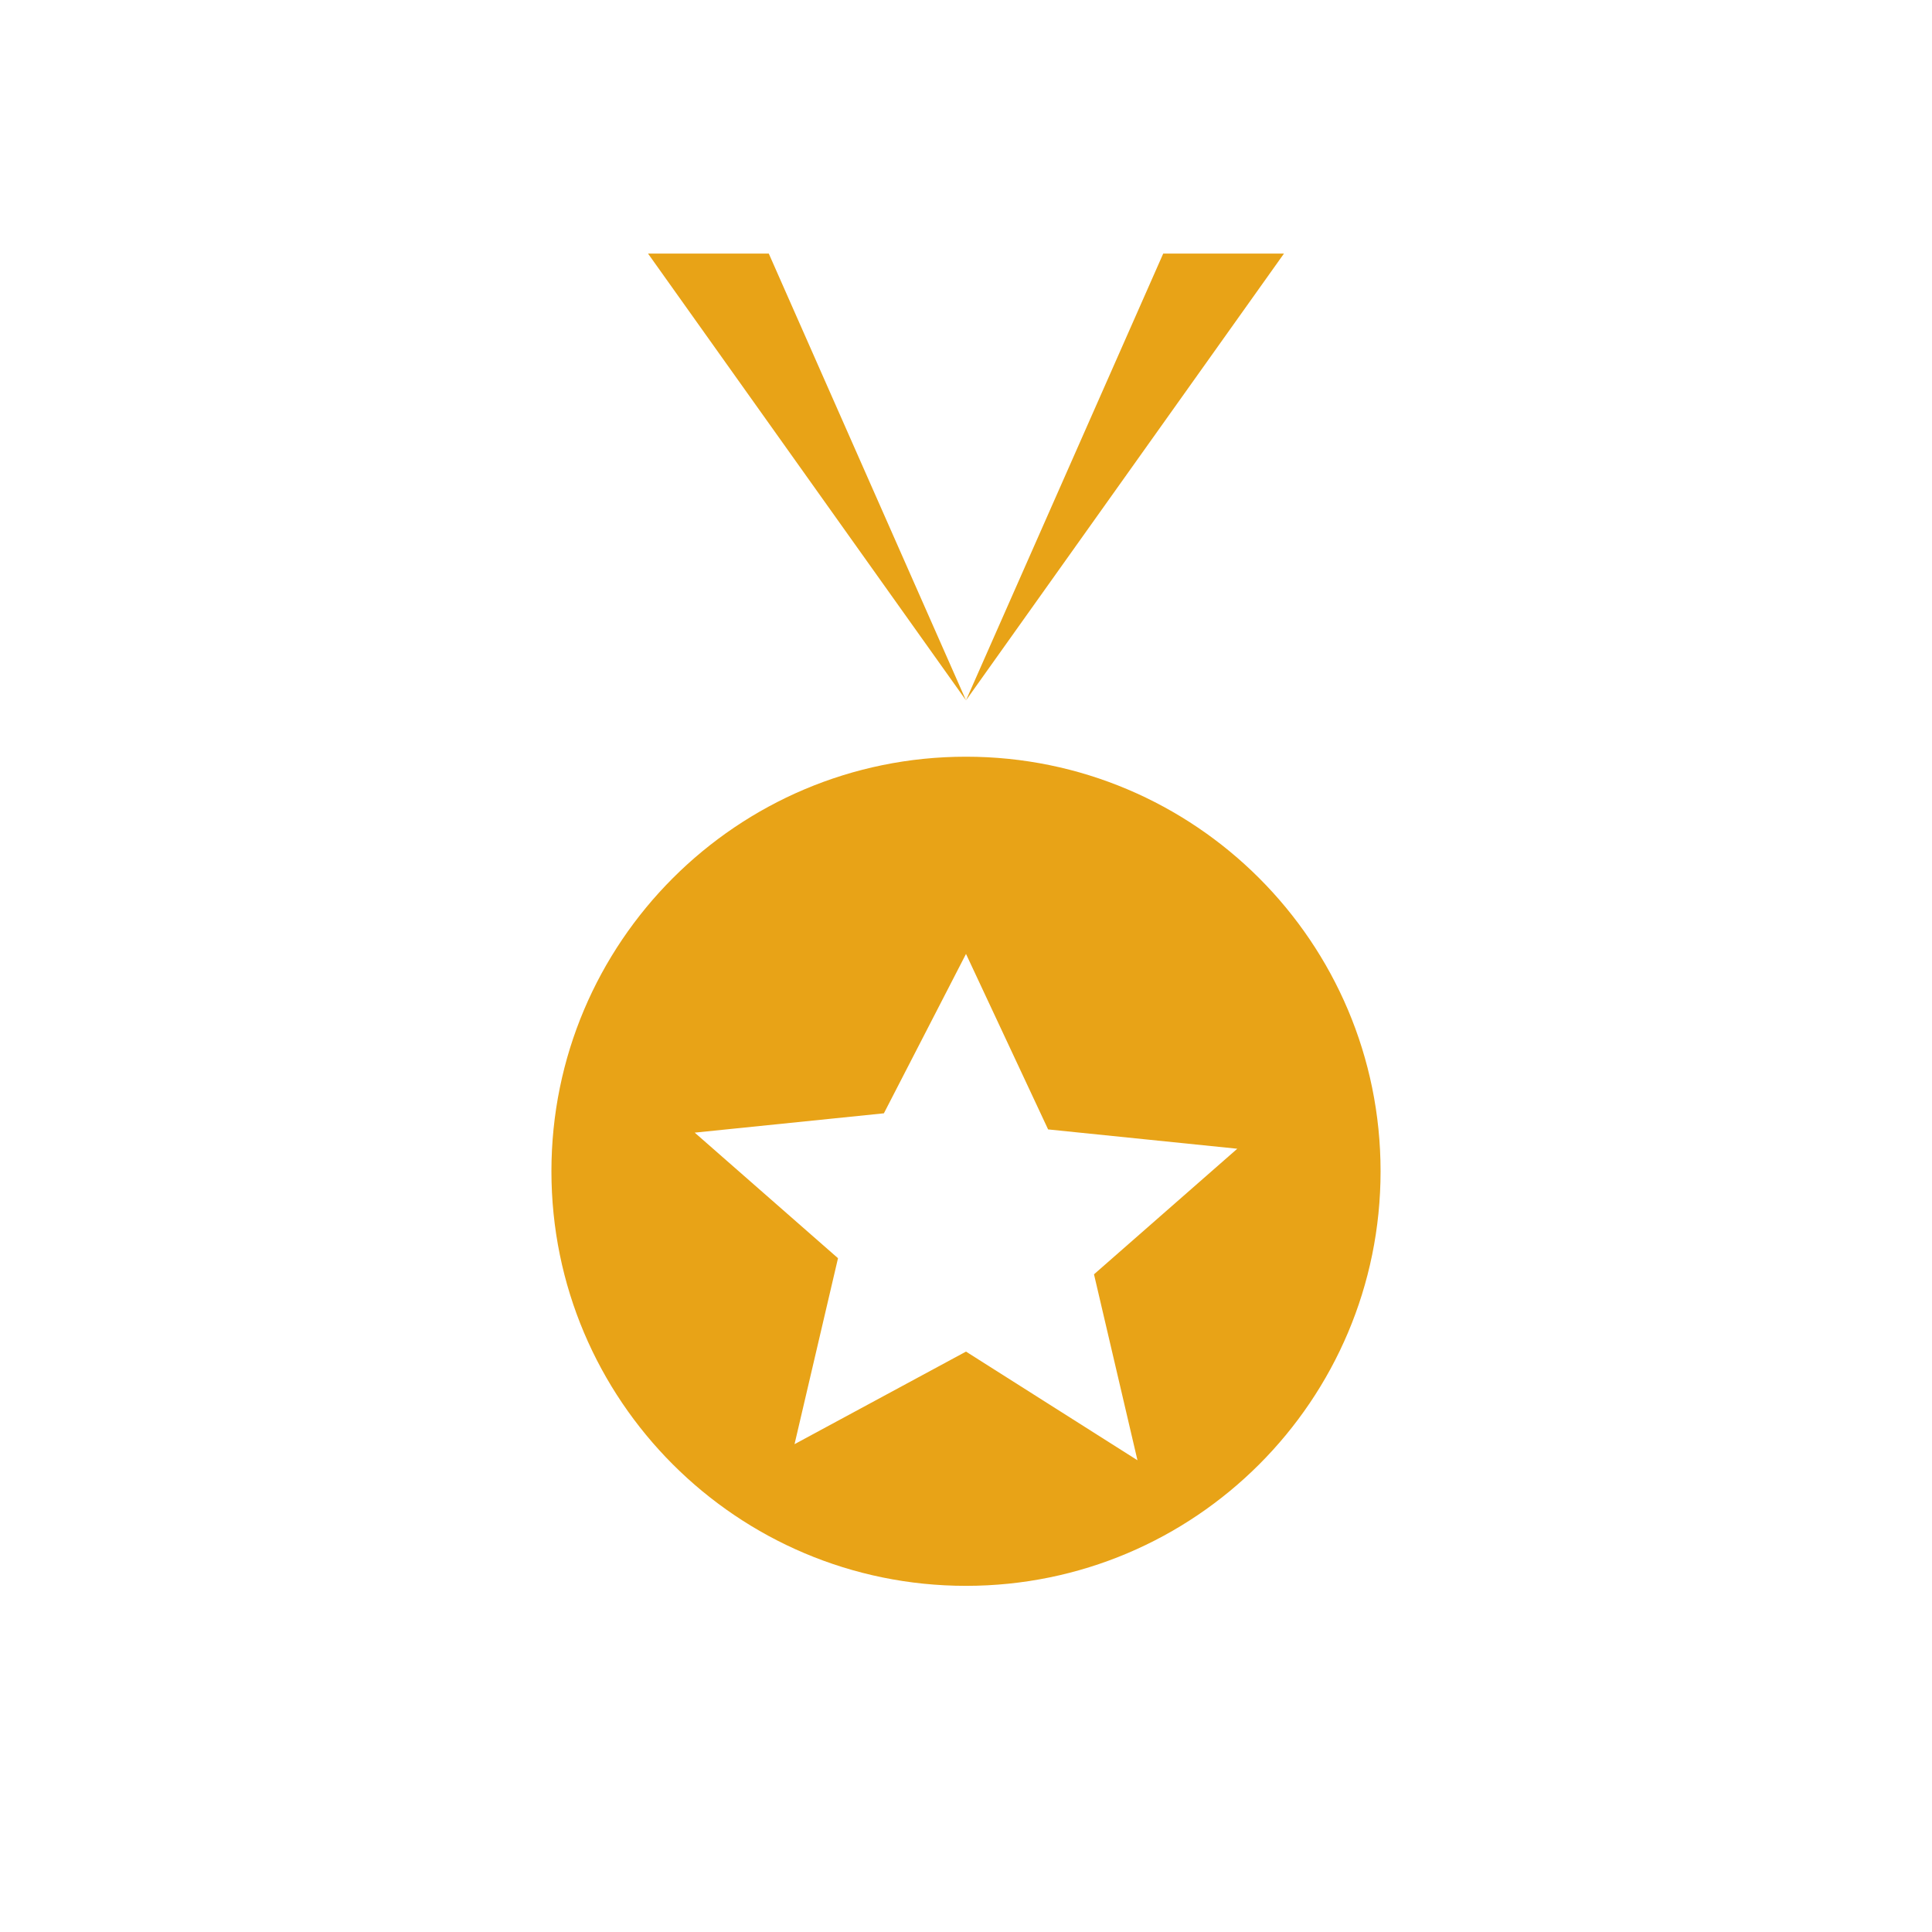
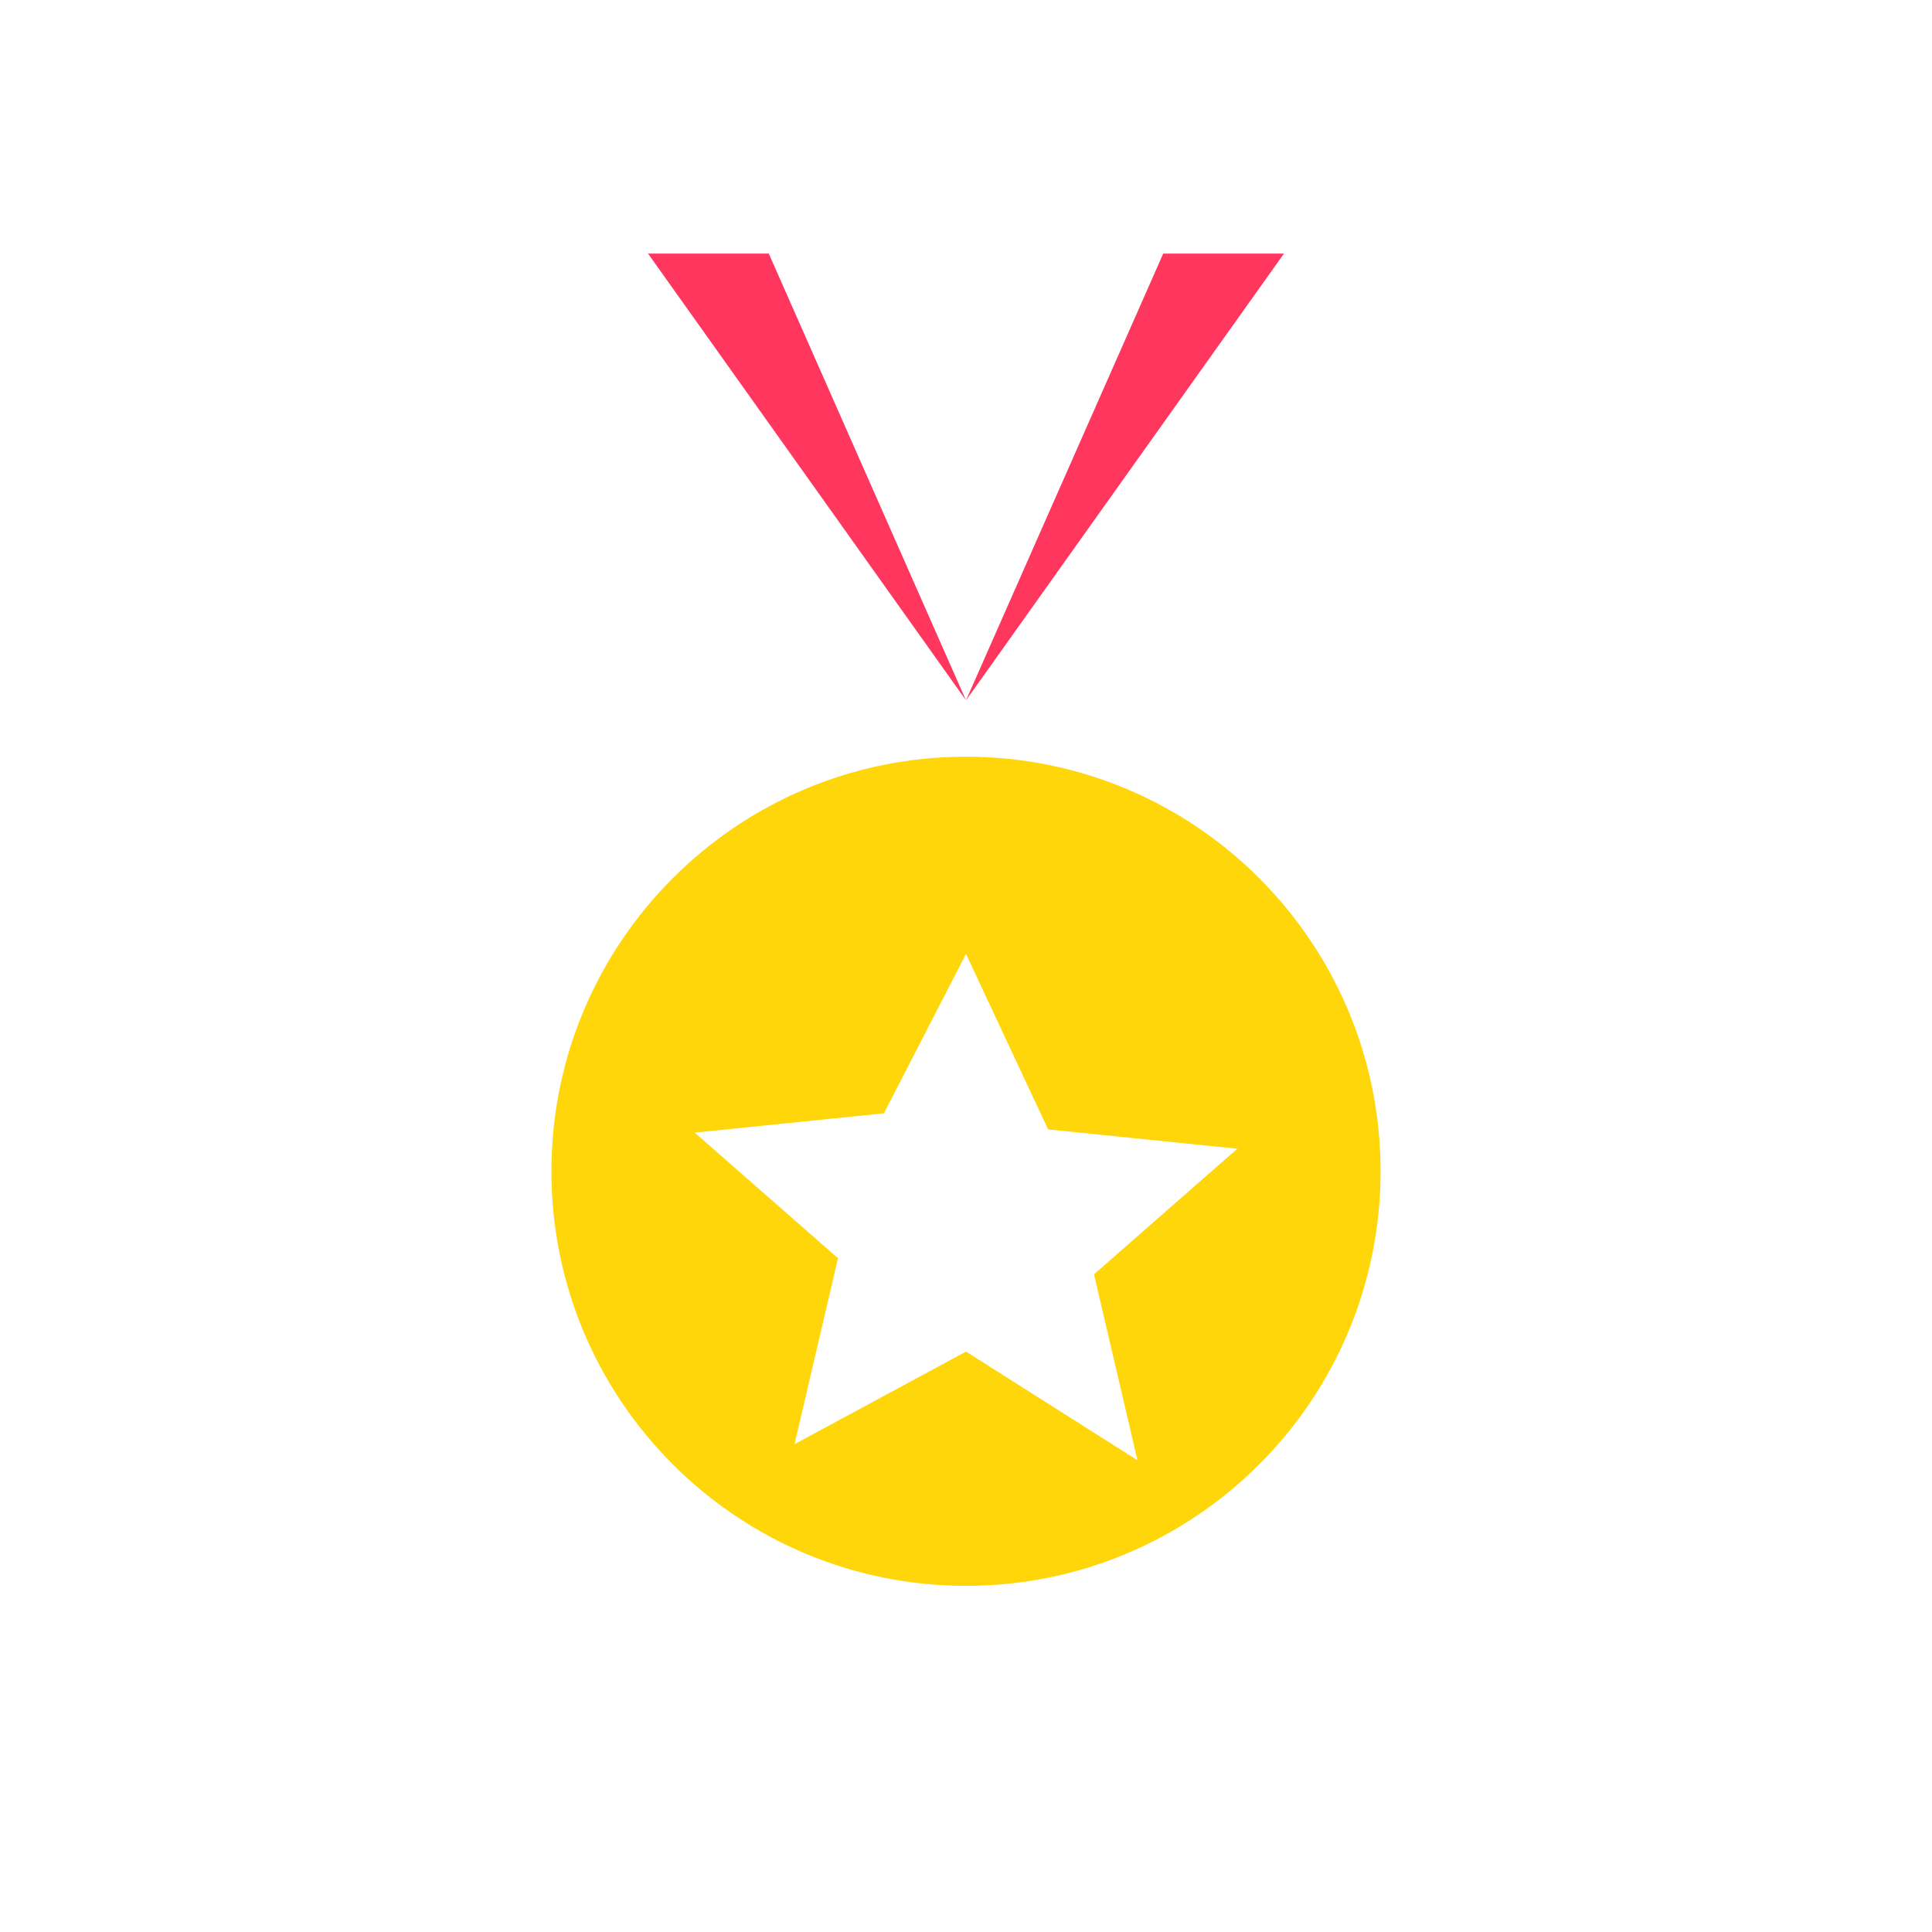
<svg xmlns="http://www.w3.org/2000/svg" viewBox="0 0 24 24" fill="none">
-   <path fill="#E8A317" d="M8.05 3.15 12 8.7 9.55 3.15h-1.5Z" />
-   <path fill="#E8A317" d="M15.95 3.15 12 8.7 14.45 3.15h1.5Z" />
-   <path fill="#E8A317" fill-rule="evenodd" d="M12 9.4a5.15 5.15 0 1 1 0 10.3 5.15 5.15 0 0 1 0-10.3Zm0 2.45 1.02 2.18 2.35.24-1.78 1.56.54 2.31L12 16.79l-2.13 1.15.54-2.31-1.78-1.56 2.35-.24L12 11.85Z" />
+   <path fill="#FF375F" d="M8.05 3.15 12 8.7 9.55 3.15h-1.5Z" />
+   <path fill="#FF375F" d="M15.95 3.15 12 8.7 14.45 3.15h1.5Z" />
+   <path fill="#FFD60A" fill-rule="evenodd" d="M12 9.4a5.15 5.15 0 1 1 0 10.3 5.15 5.15 0 0 1 0-10.3Zm0 2.45 1.02 2.18 2.35.24-1.78 1.56.54 2.31L12 16.79l-2.13 1.15.54-2.31-1.78-1.56 2.35-.24L12 11.85Z" />
</svg>
